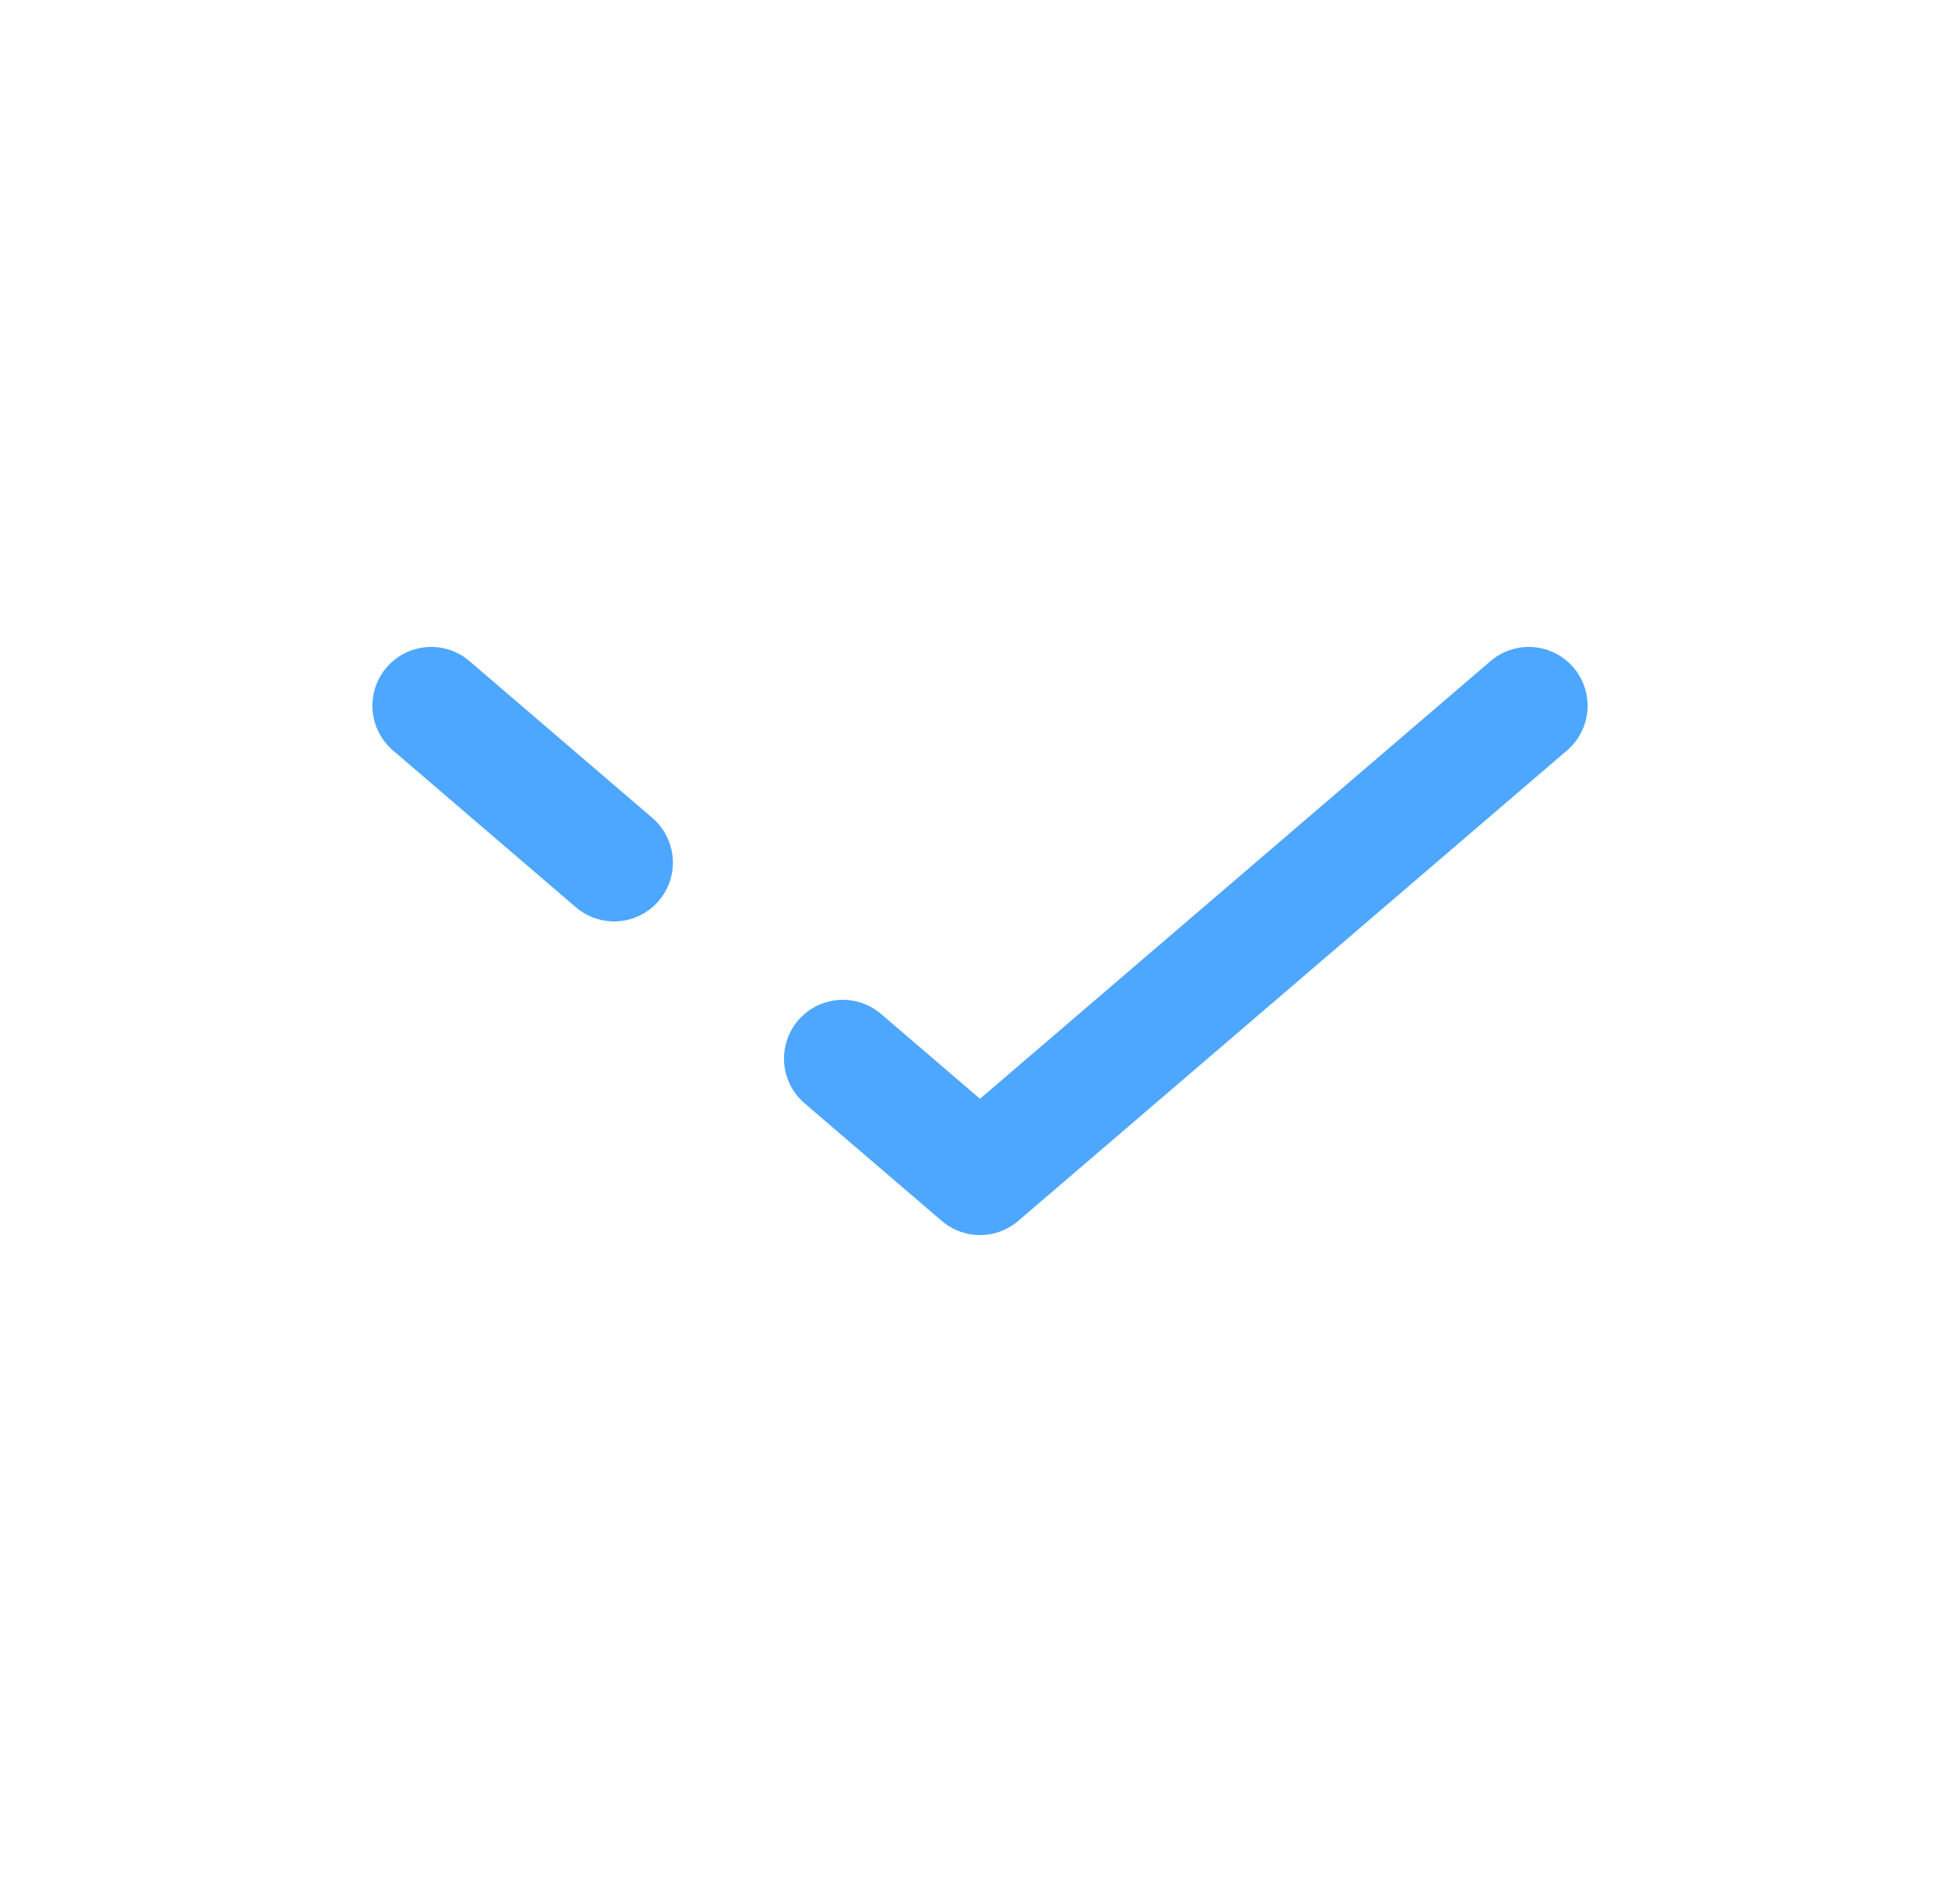
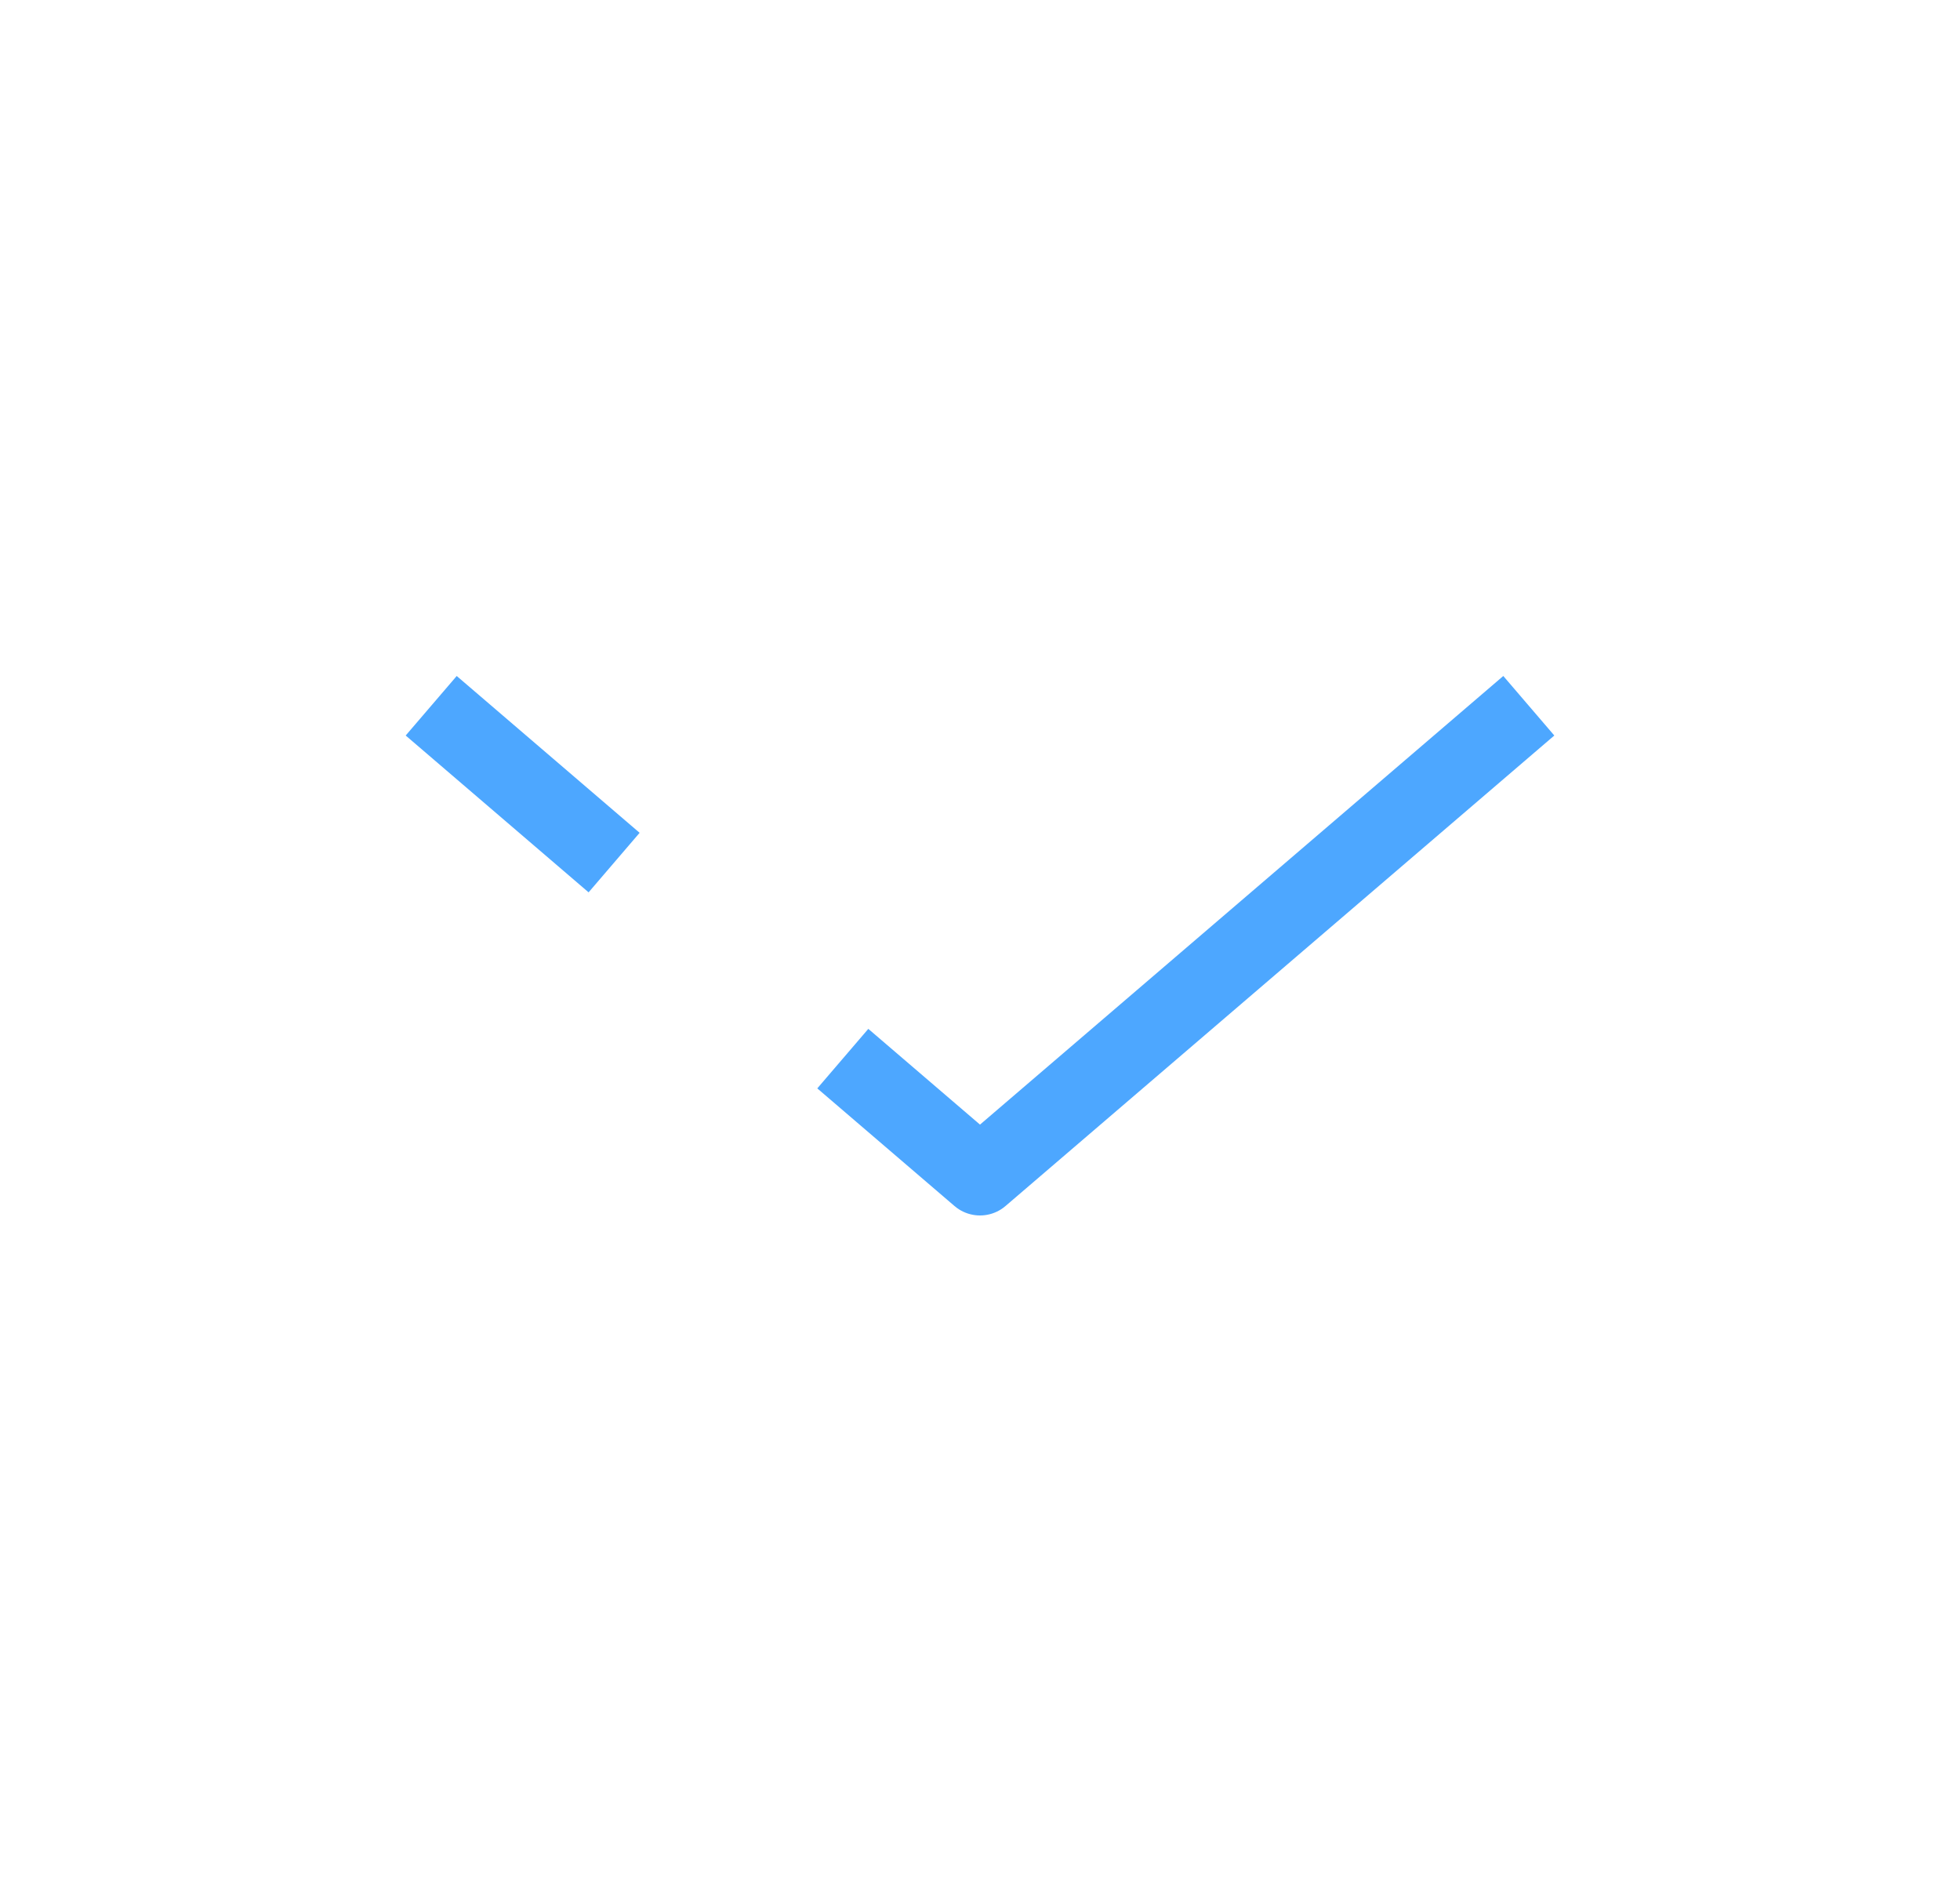
<svg xmlns="http://www.w3.org/2000/svg" width="25" height="24" viewBox="0 0 25 24" fill="none">
-   <path d="M19.5 9L12.5 15L10.75 13.5M5.5 9L7.833 11" stroke="#4DA7FF" stroke-width="1.5" stroke-linecap="round" stroke-linejoin="round" />
+   <path d="M19.5 9L12.5 15L10.75 13.5M5.5 9L7.833 11" stroke="#4DA7FF" strokeWidth="1.5" strokeLinecap="round" stroke-linejoin="round" />
</svg>
